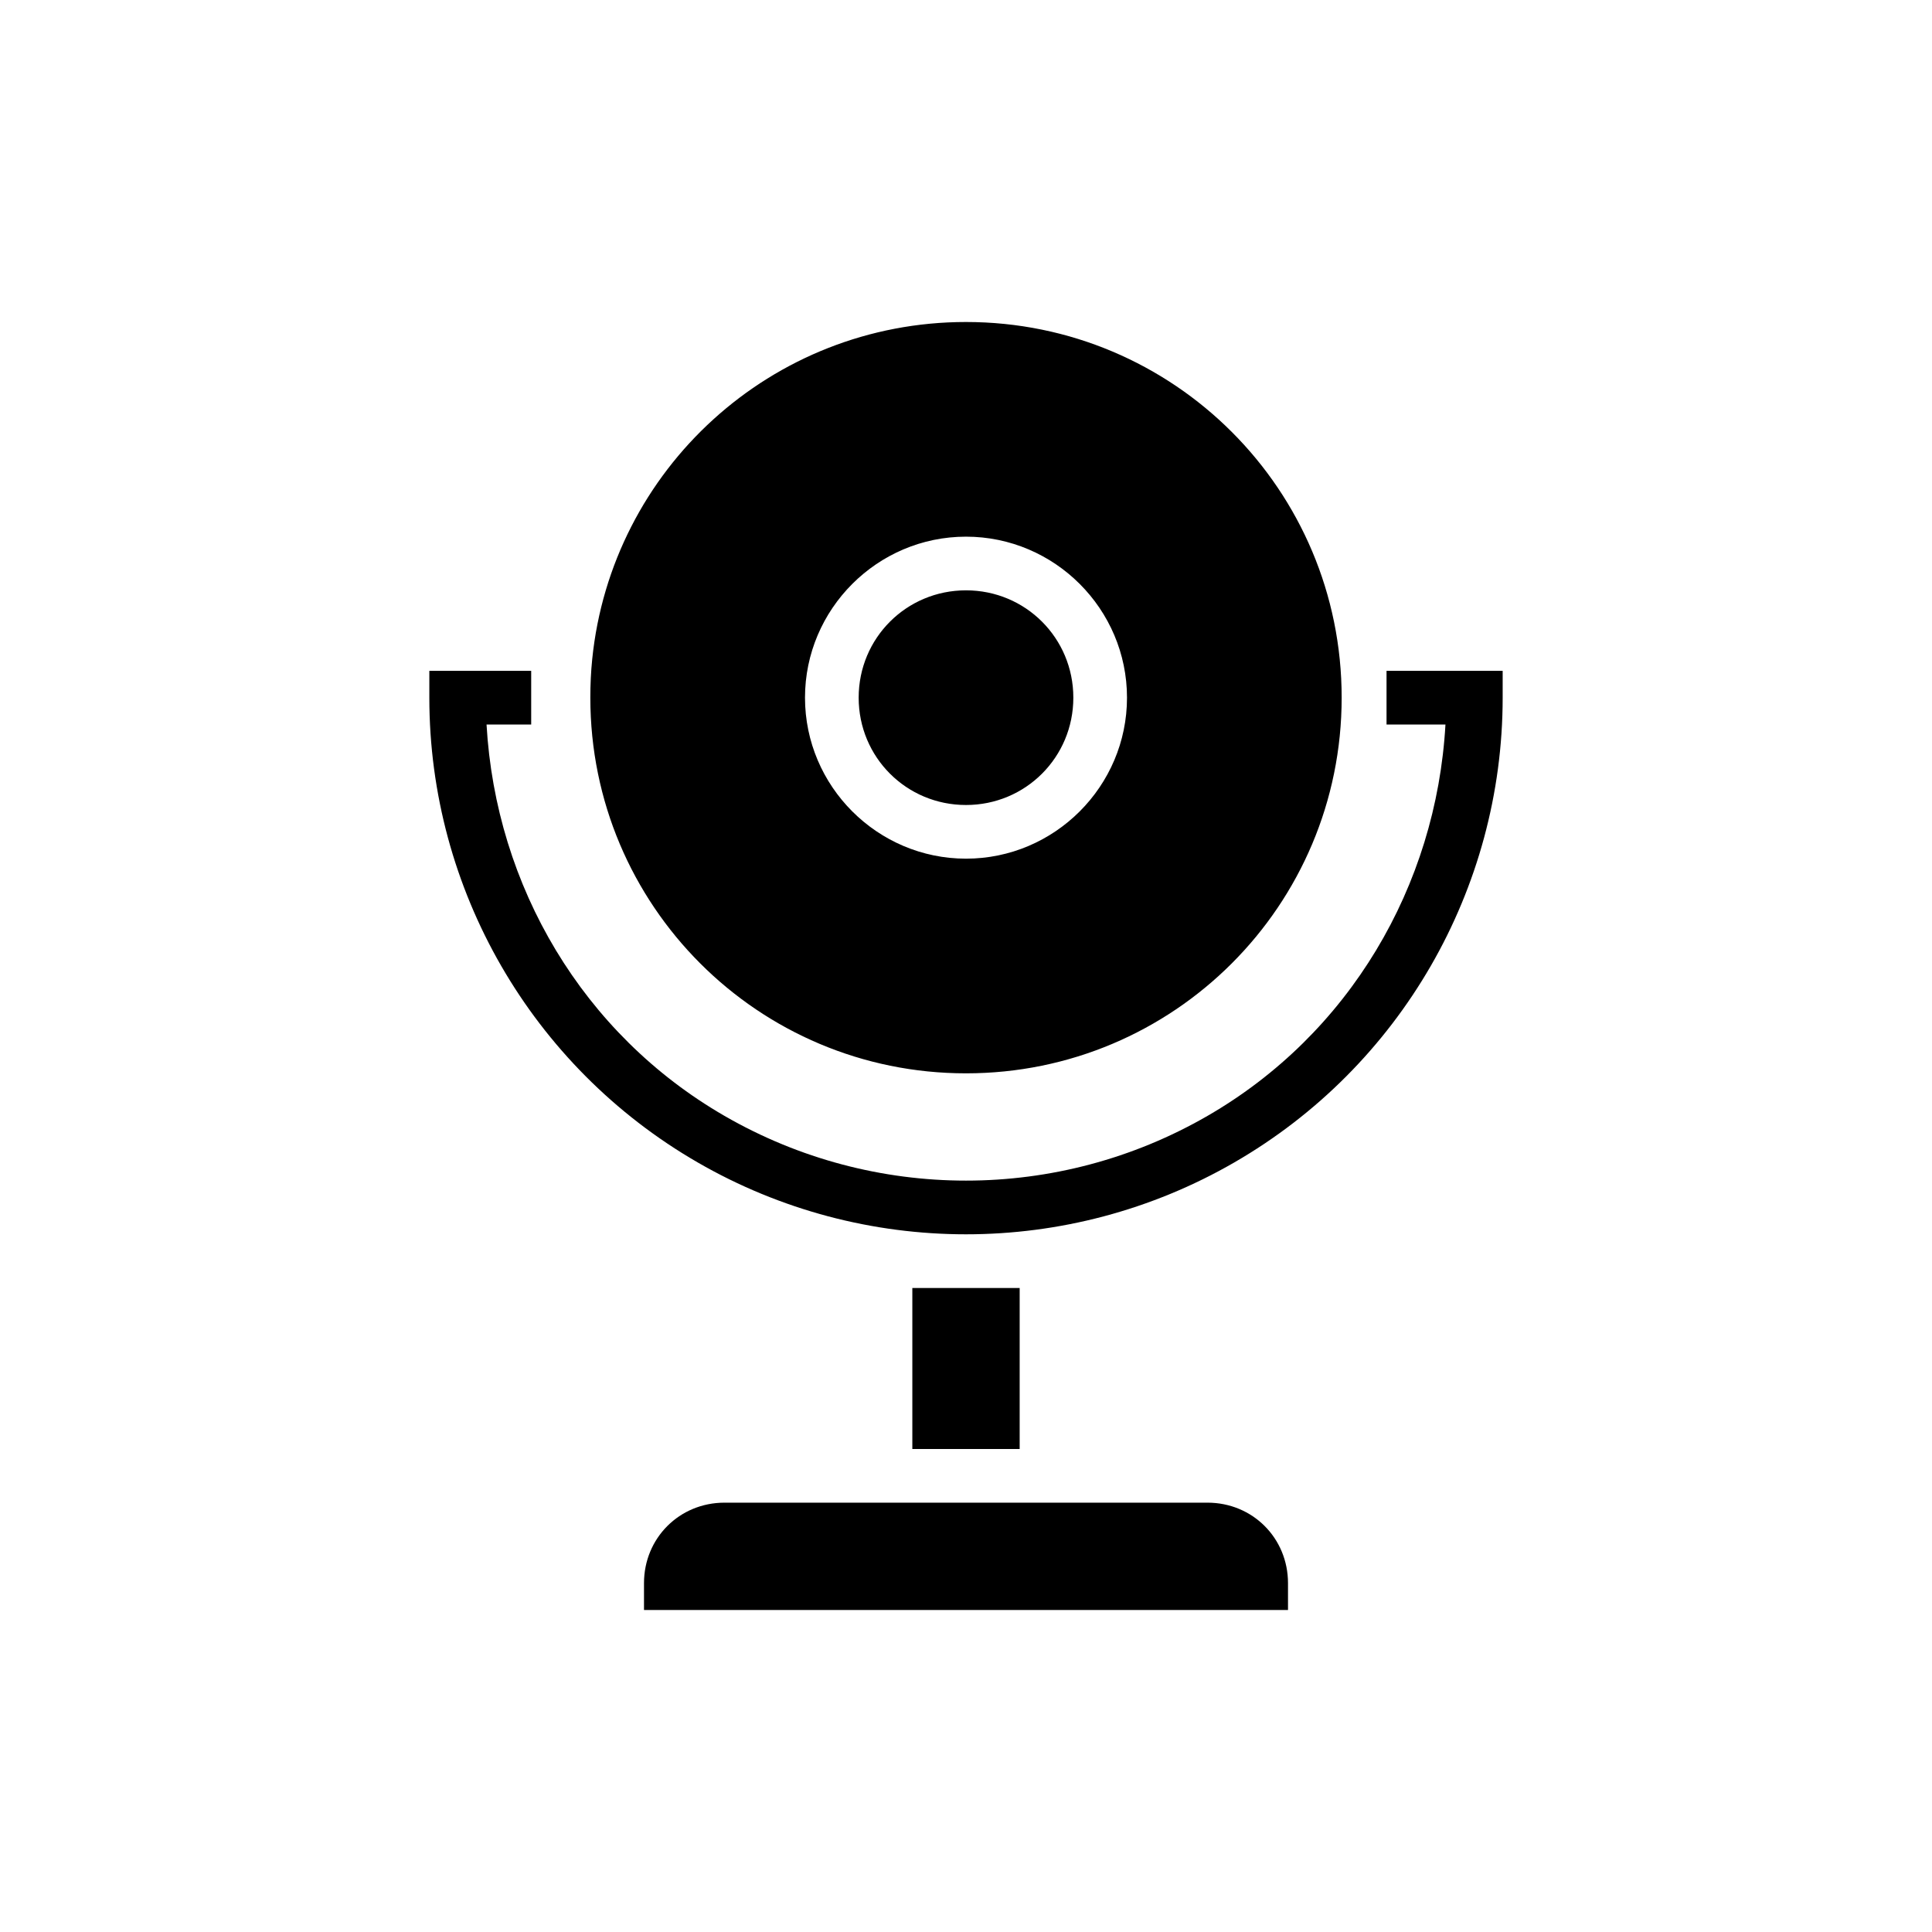
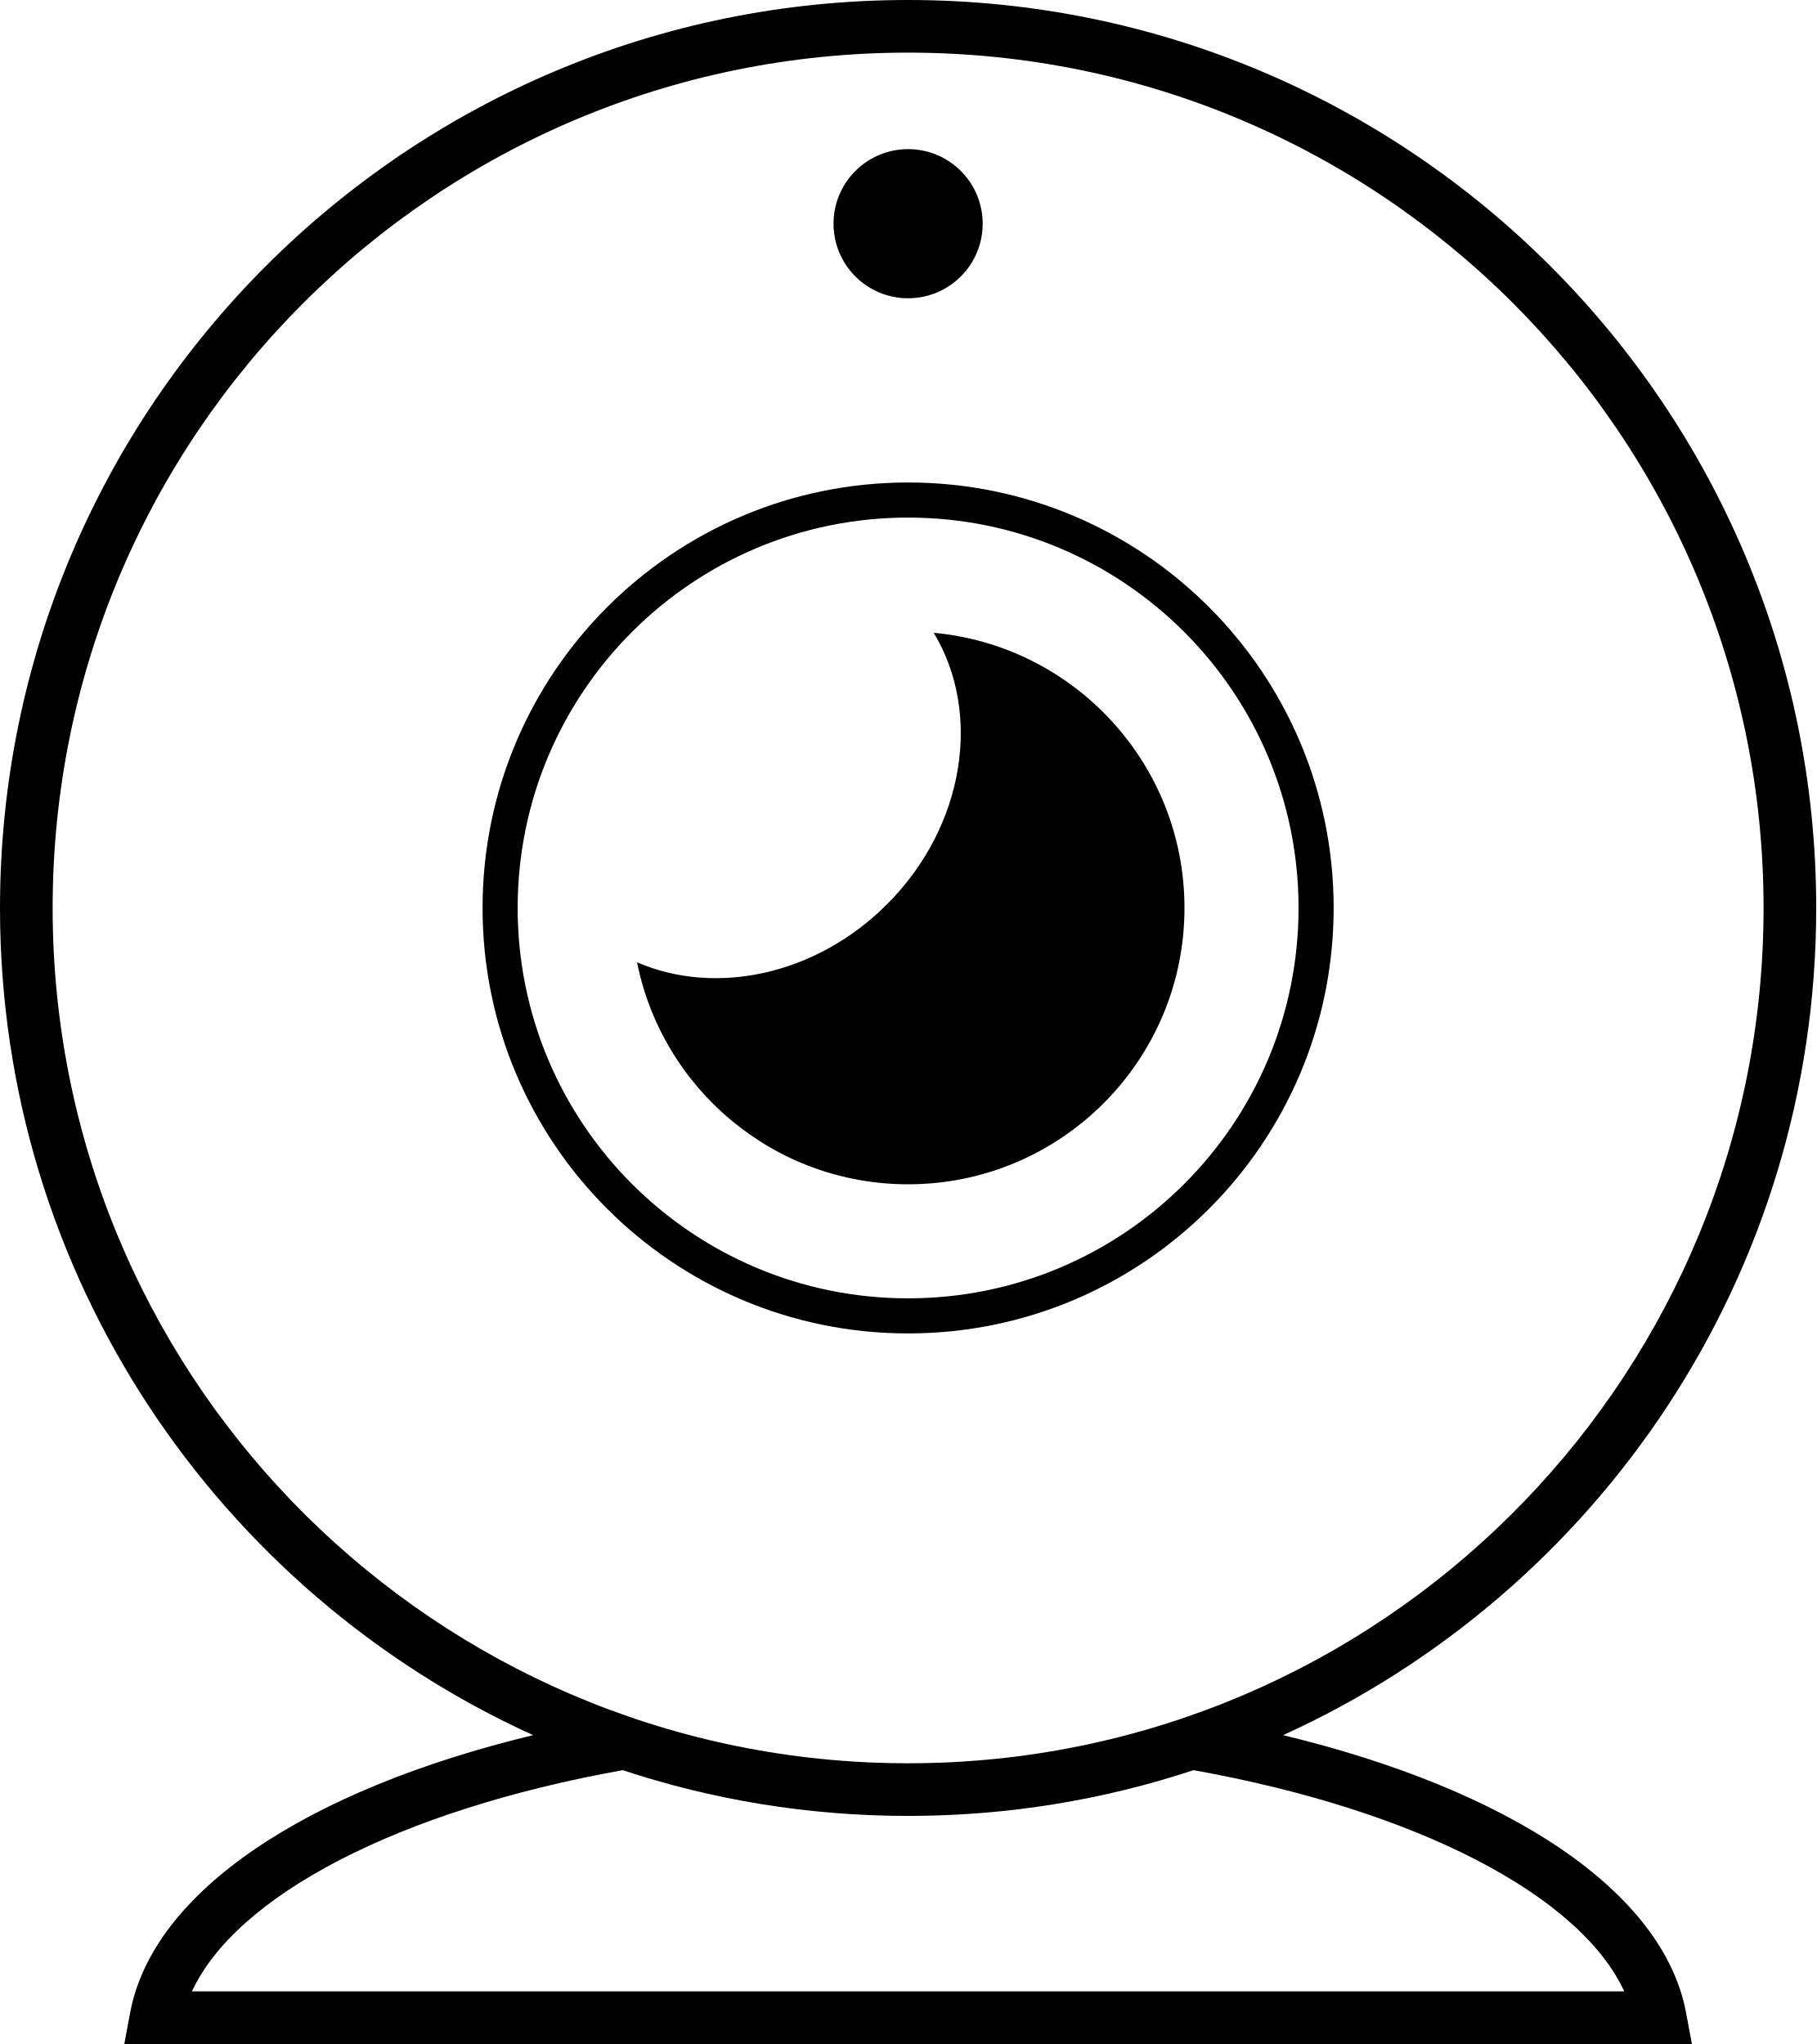
- <svg xmlns="http://www.w3.org/2000/svg" height="36" id="svg4488" version="1.1" width="36">
-   <defs id="defs4490" />
-   <g id="layer1" transform="translate(0,-1016.362)">
-     <path d="m 18,1022.362 c -3.63,0 -6.607,2.749 -6.965,6.283 -0.024,0.236 -0.035,0.475 -0.035,0.717 10e-6,3.872 3.128,7 7,7 3.872,0 7,-3.128 7,-7 0,-3.872 -3.128,-7 -7,-7 z m 0,4 c 1.651,0 3,1.349 3,3 0,1.651 -1.349,3 -3,3 -1.651,0 -3,-1.349 -3,-3 10e-6,-1.651 1.349,-3 3,-3 z m 0,1 c -1.11,0 -2,0.889 -2,2 0,1.111 0.89,2 2,2 1.11,0 2,-0.889 2,-2 0,-1.111 -0.89,-2 -2,-2 z m -10,1.5 0,0.5 c 10e-6,3.572 1.907,6.874 5,8.66 3.093,1.786 6.907,1.786 10,0 3.093,-1.786 5,-5.088 5,-8.66 l 0,-0.5 -0.5,0 -1.664,0 0,1 1.098,0 c -0.171,3.017 -1.797,5.771 -4.434,7.293 -2.785,1.608 -6.215,1.608 -9,0 -2.637,-1.522 -4.262,-4.276 -4.434,-7.293 l 0.832,0 0,-1 -1.398,0 -0.5,0 z m 9,11.5 0,3 2,0 0,-3 -2,0 z m -3.5,4 c -0.84,0 -1.5,0.66 -1.5,1.5 l 0,0.5 12,0 0,-0.5 c 0,-0.84 -0.66,-1.5 -1.5,-1.5 l -2.5,0 -4,0 -2.5,0 z" id="path4159" style="font-size:medium;font-style:normal;font-variant:normal;font-weight:normal;font-stretch:normal;text-indent:0;text-align:start;text-decoration:none;line-height:normal;letter-spacing:normal;word-spacing:normal;text-transform:none;direction:ltr;block-progression:tb;writing-mode:lr-tb;text-anchor:start;baseline-shift:baseline;color:#000000;fill:#000000;fill-opacity:1;fill-rule:nonzero;stroke:none;visibility:visible;display:inline;overflow:visible;enable-background:accumulate;font-family:sans-serif" />
+ <svg xmlns="http://www.w3.org/2000/svg" width="414px" height="466px" viewBox="0 0 414 466" version="1.1">
+   <g id="Page-1" stroke="none" stroke-width="1" fill="none" fill-rule="evenodd">
+     <path d="M272.056,403.57 C251.598,410.337 229.727,414 207,414 C184.273,414 162.402,410.337 141.944,403.57 C90.646,412.768 53.803,432.247 43.755,454 L370.245,454 C360.197,432.247 323.354,412.768 272.056,403.57 Z M199.203,401.847 C201.794,401.949 204.394,402 207,402 C209.606,402 212.206,401.949 214.797,401.847 C318.878,397.754 402,312.084 402,207 C402,99.304 314.696,12 207,12 C99.304,12 12,99.304 12,207 C12,312.084 95.122,397.754 199.203,401.847 Z M292.471,395.586 C343.906,407.977 379.158,431.108 384.341,458.9 L385.665,466 L28.335,466 L29.659,458.9 C34.842,431.108 70.094,407.977 121.529,395.586 C49.85,363.048 0,290.846 0,207 C0,92.677 92.677,0 207,0 C321.323,0 414,92.677 414,207 C414,290.846 364.15,363.048 292.471,395.586 Z M207,304 C153.428,304 110,260.572 110,207 C110,153.428 153.428,110 207,110 C260.572,110 304,153.428 304,207 C304,260.572 260.572,304 207,304 Z M207,296 C256.153,296 296,256.153 296,207 C296,157.847 256.153,118 207,118 C157.847,118 118,157.847 118,207 C118,256.153 157.847,296 207,296 Z M145.218,219.39 C162.985,227.087 185.933,222.421 202.177,206.177 C219.976,188.378 223.874,162.528 212.838,144.267 C244.895,147.212 270,174.174 270,207 C270,241.794 241.794,270 207,270 C176.447,270 150.974,248.251 145.218,219.39 Z M207,68 C197.611,68 190,60.389 190,51 C190,41.611 197.611,34 207,34 C216.389,34 224,41.611 224,51 C224,60.389 216.389,68 207,68 Z" id="Combined-Shape" fill="#000000" fill-rule="nonzero" />
  </g>
</svg>
